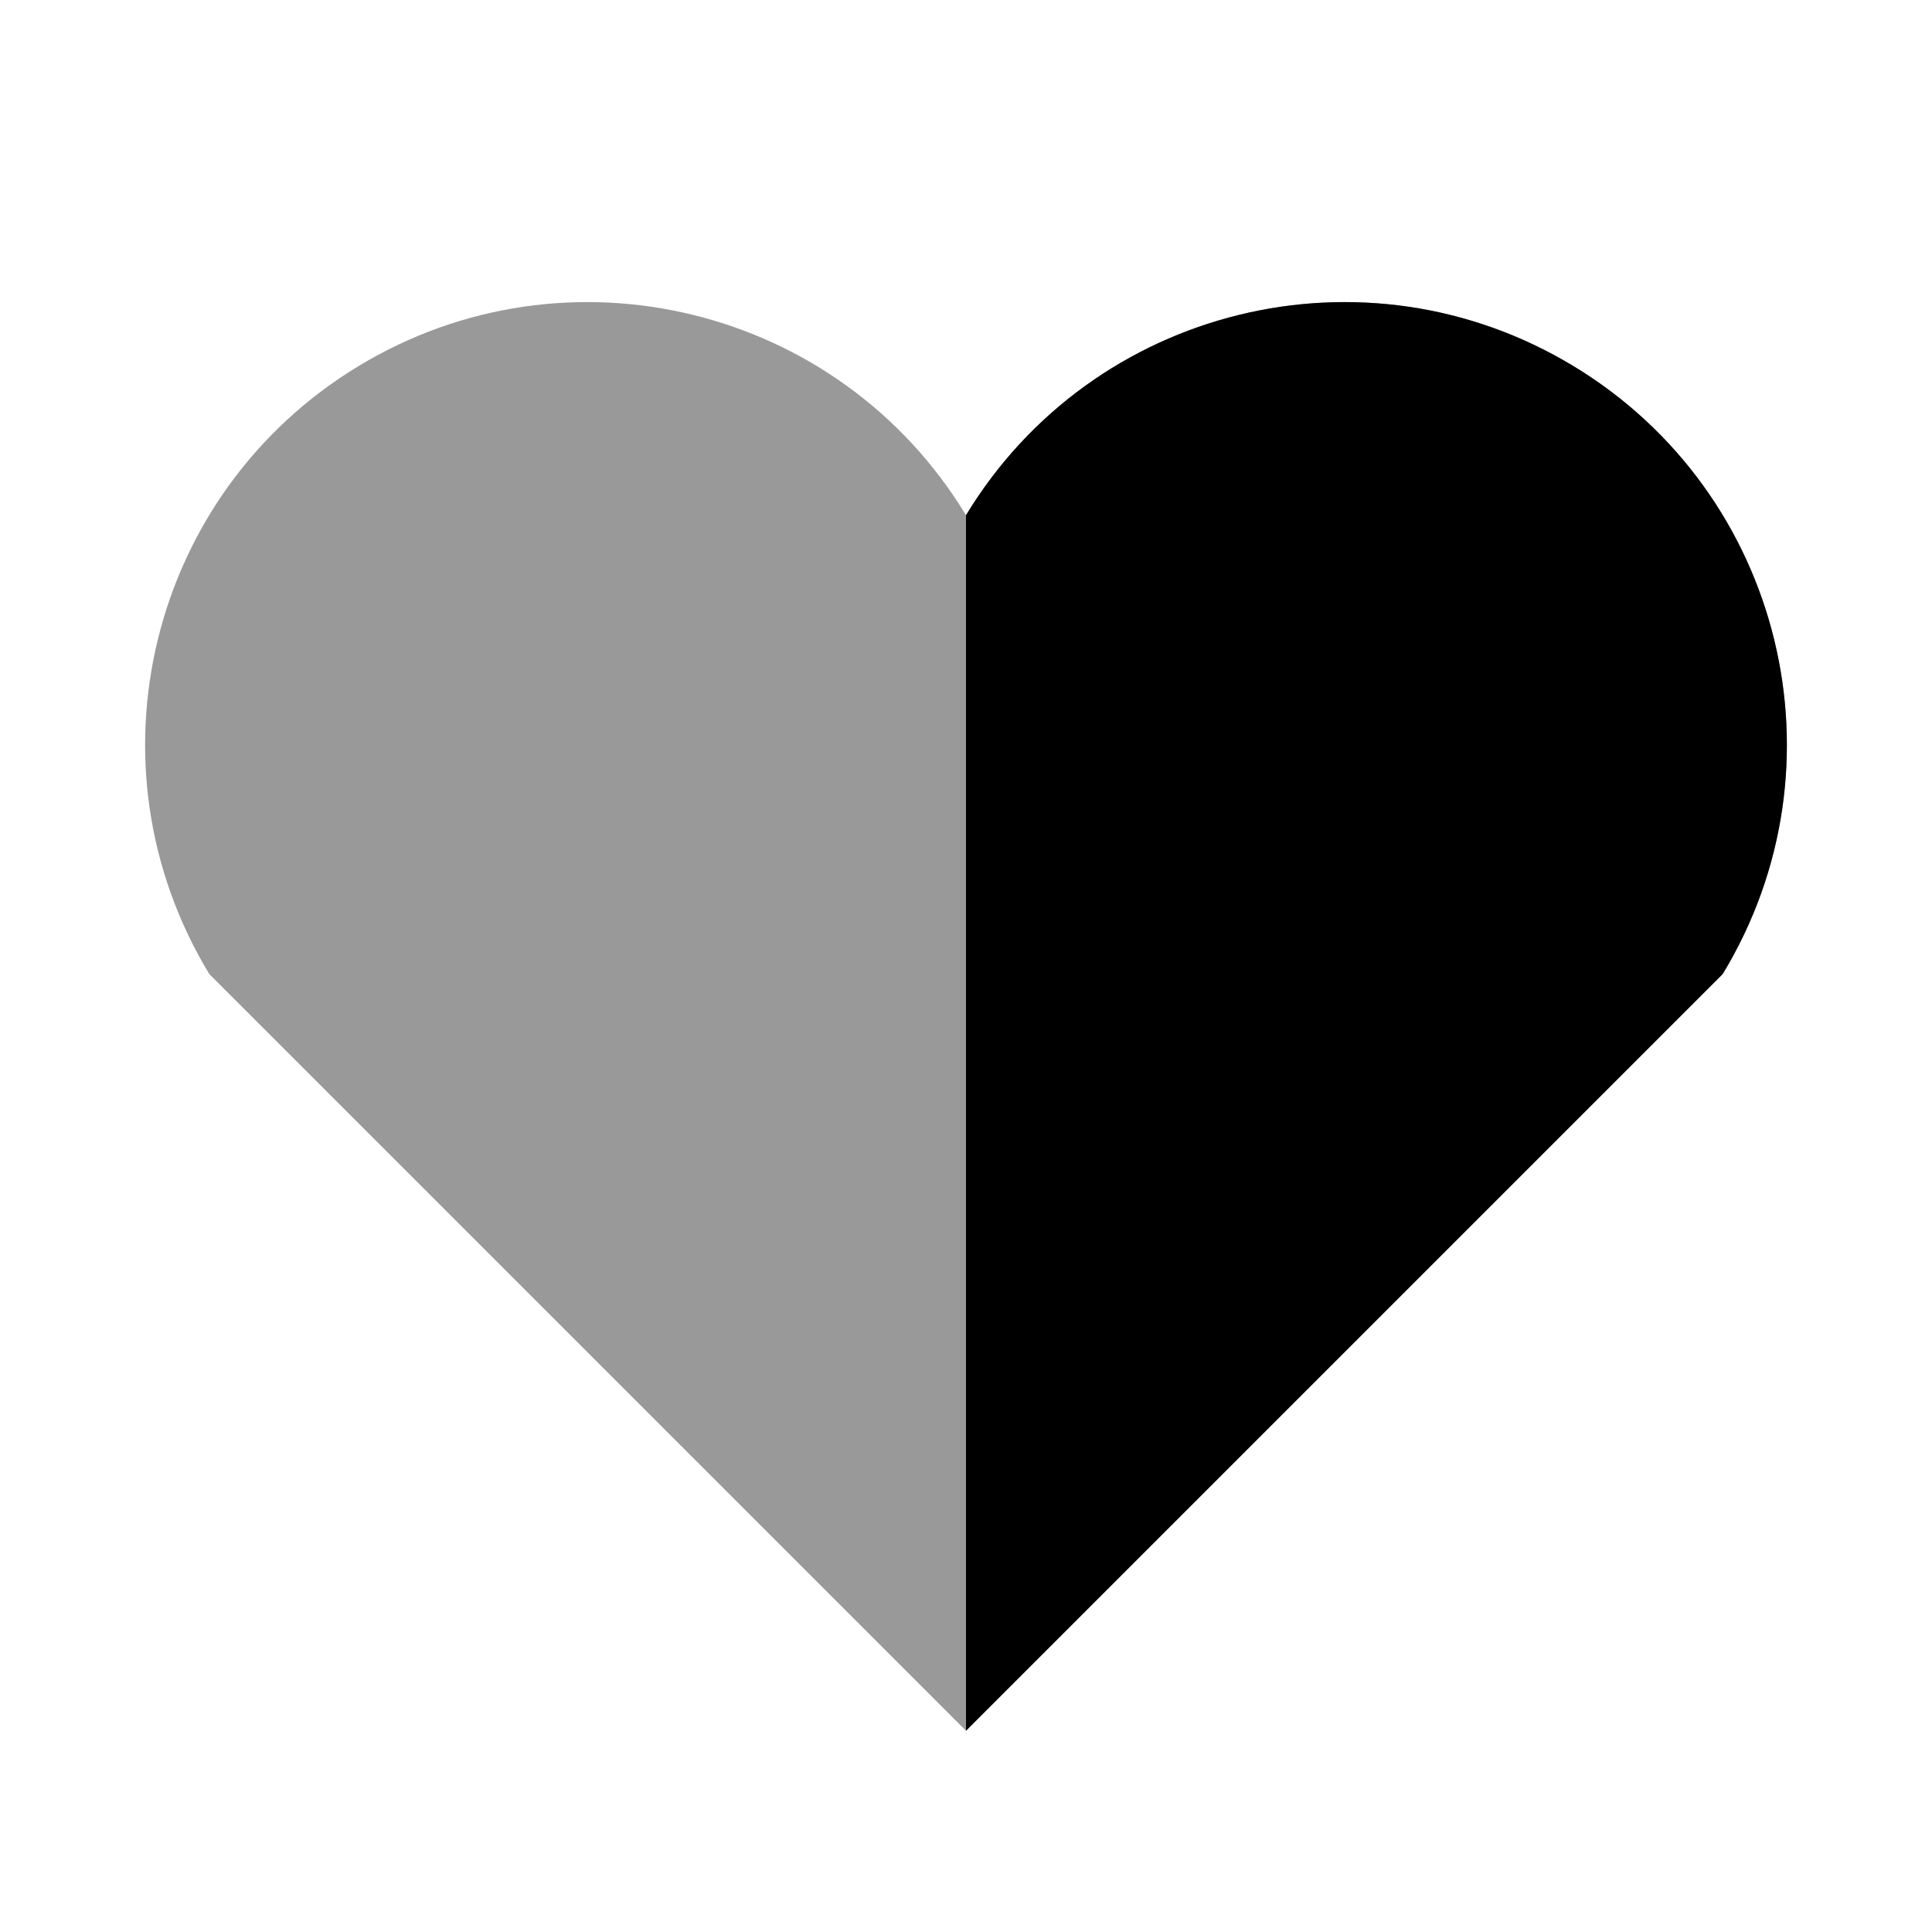
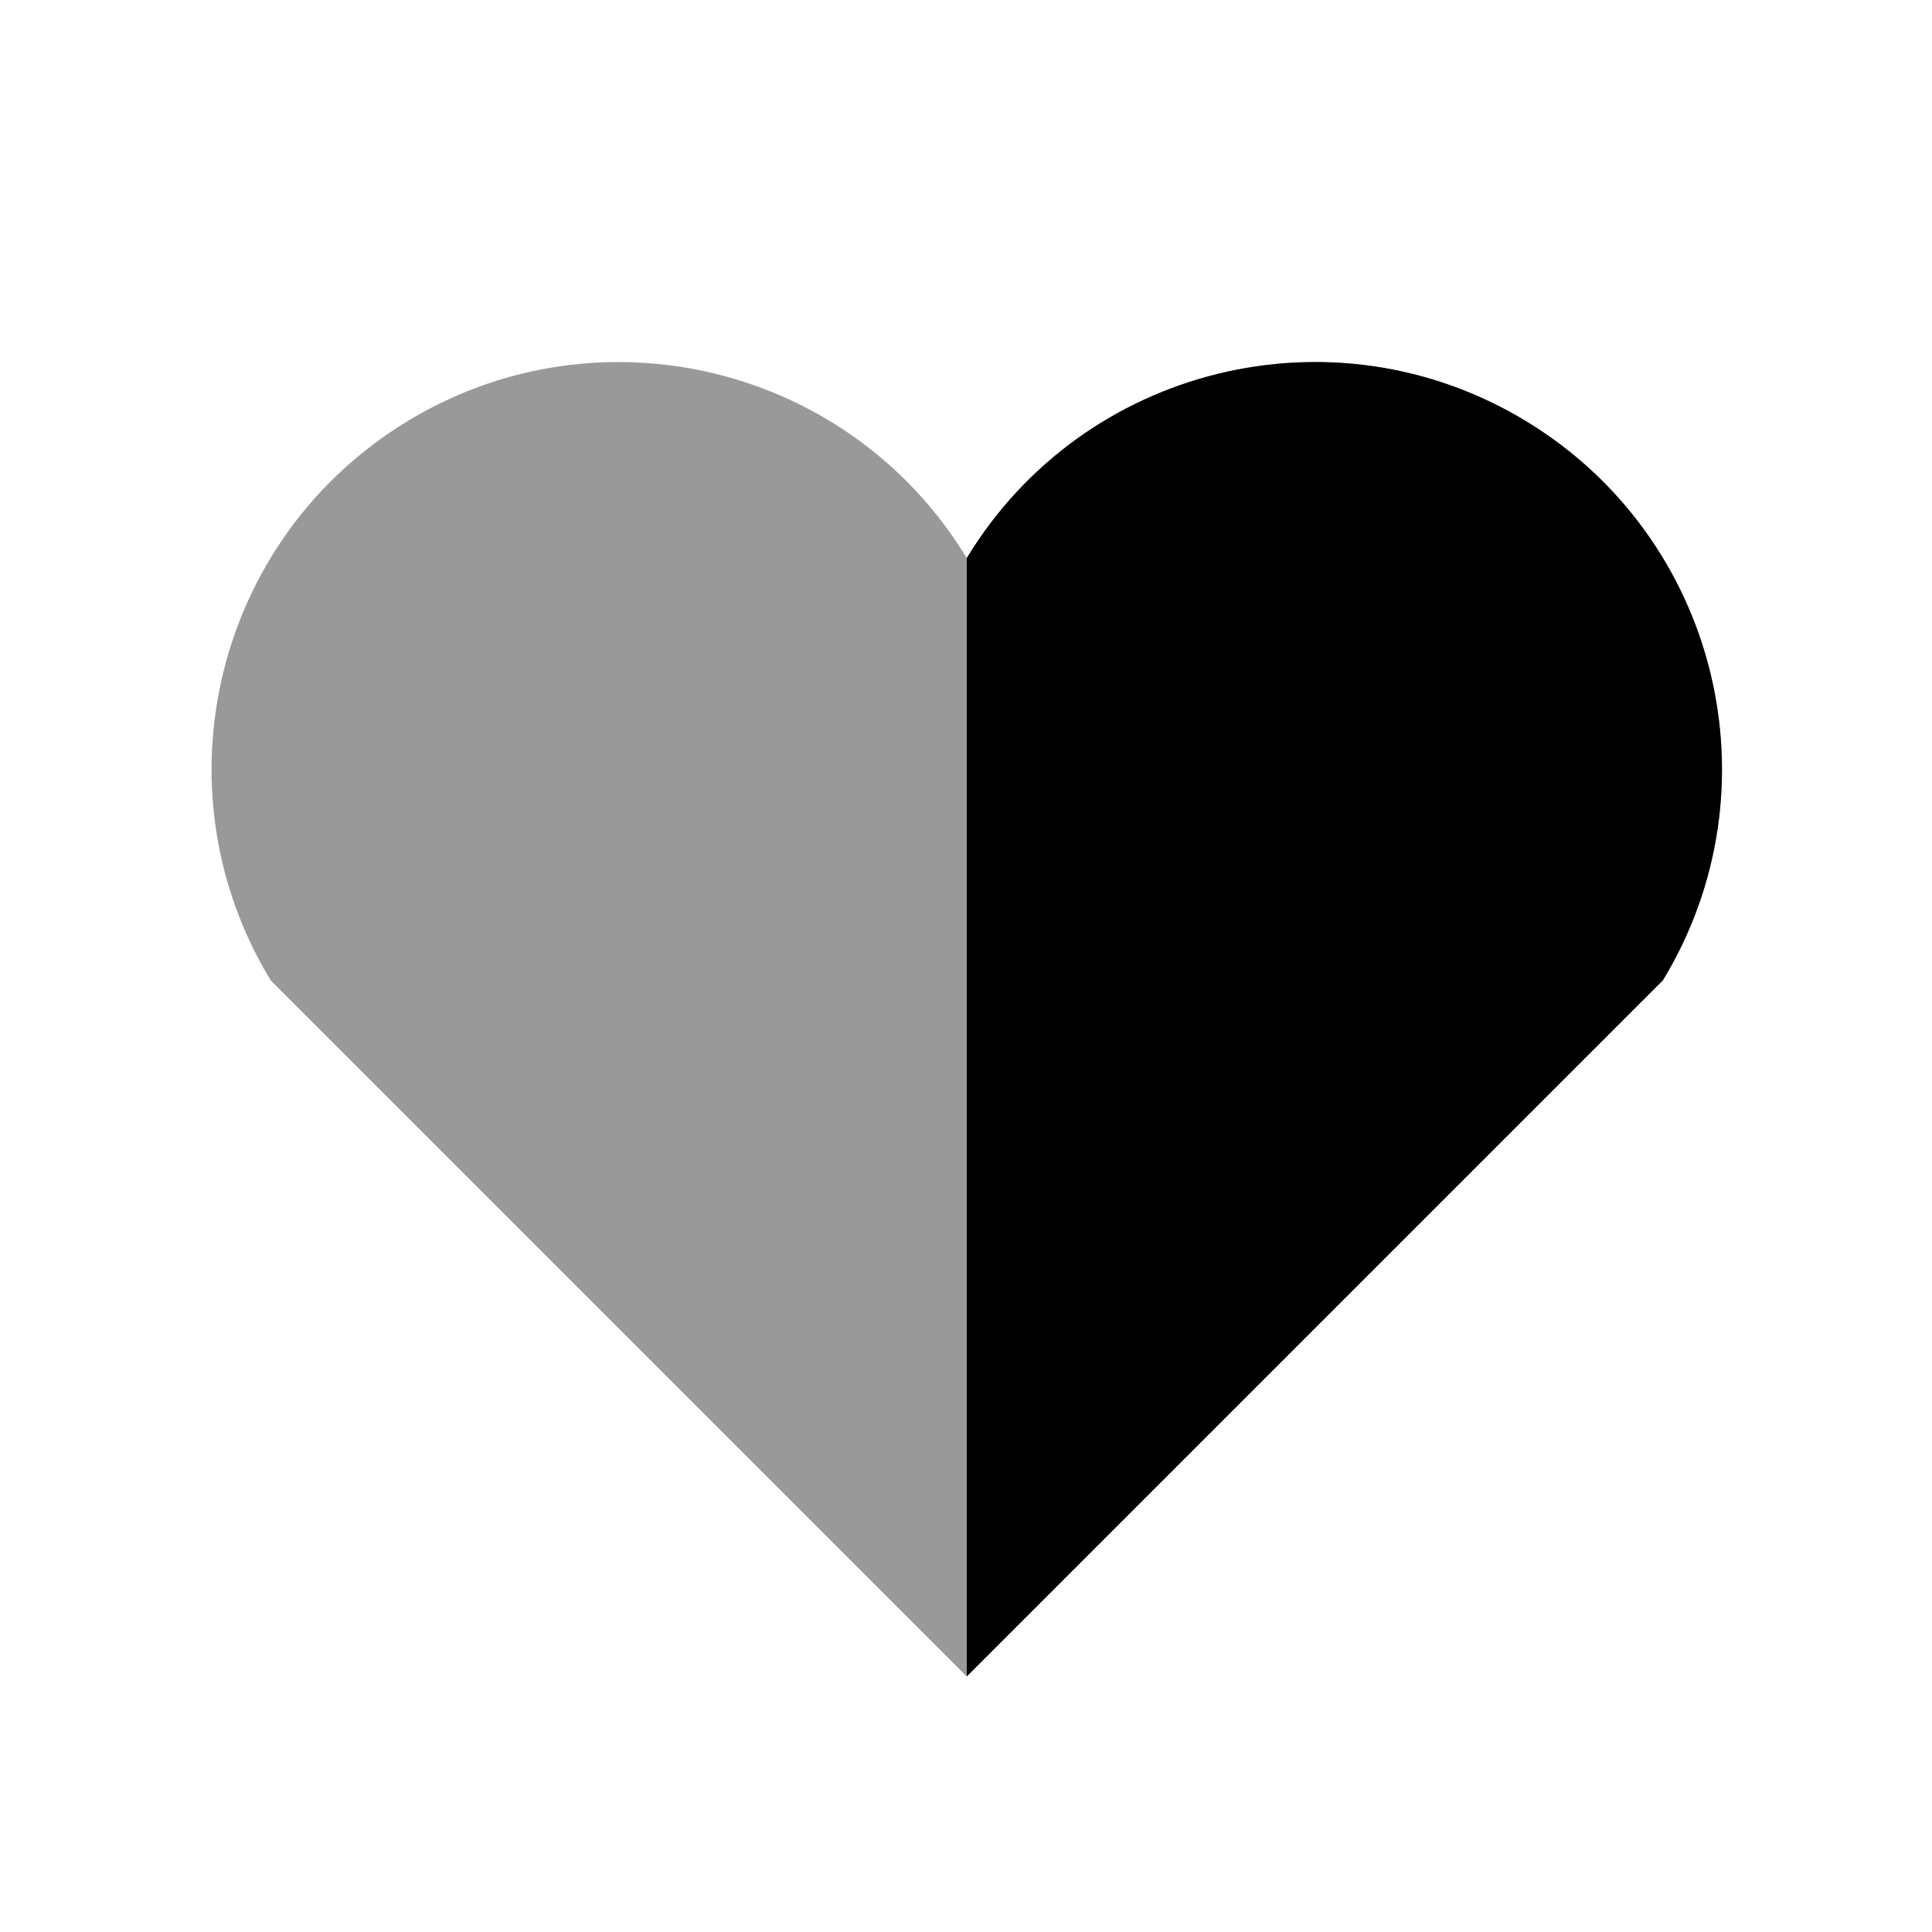
<svg xmlns="http://www.w3.org/2000/svg" viewBox="0 0 24 24" fill="currentColor" fill-rule="evenodd">
-   <g class="ff-secondary" opacity=".4">
-     <path d="M12 21.5L2.6 12.1A5.4 5.4 0 0 1 12 6.4a5.4 5.4 0 0 1 9.4 5.7z" />
-   </g>
-   <g class="ff-primary">
-     <path d="M12 21.5V6.4a5.4 5.4 0 0 1 9.4 5.7z" />
+   <g data-ajuste="1" transform="translate(12.005 12.66) scale(0.92) translate(-11.995 -12.625)">
+     <g class="ff-secondary" opacity=".4">
+       <path d="M12 21.5L2.6 12.1A5.4 5.4 0 0 1 12 6.4a5.4 5.4 0 0 1 9.4 5.7z" />
+     </g>
+     <g class="ff-primary">
+       <path d="M12 21.5V6.4a5.4 5.4 0 0 1 9.4 5.7z" />
+     </g>
  </g>
</svg>
